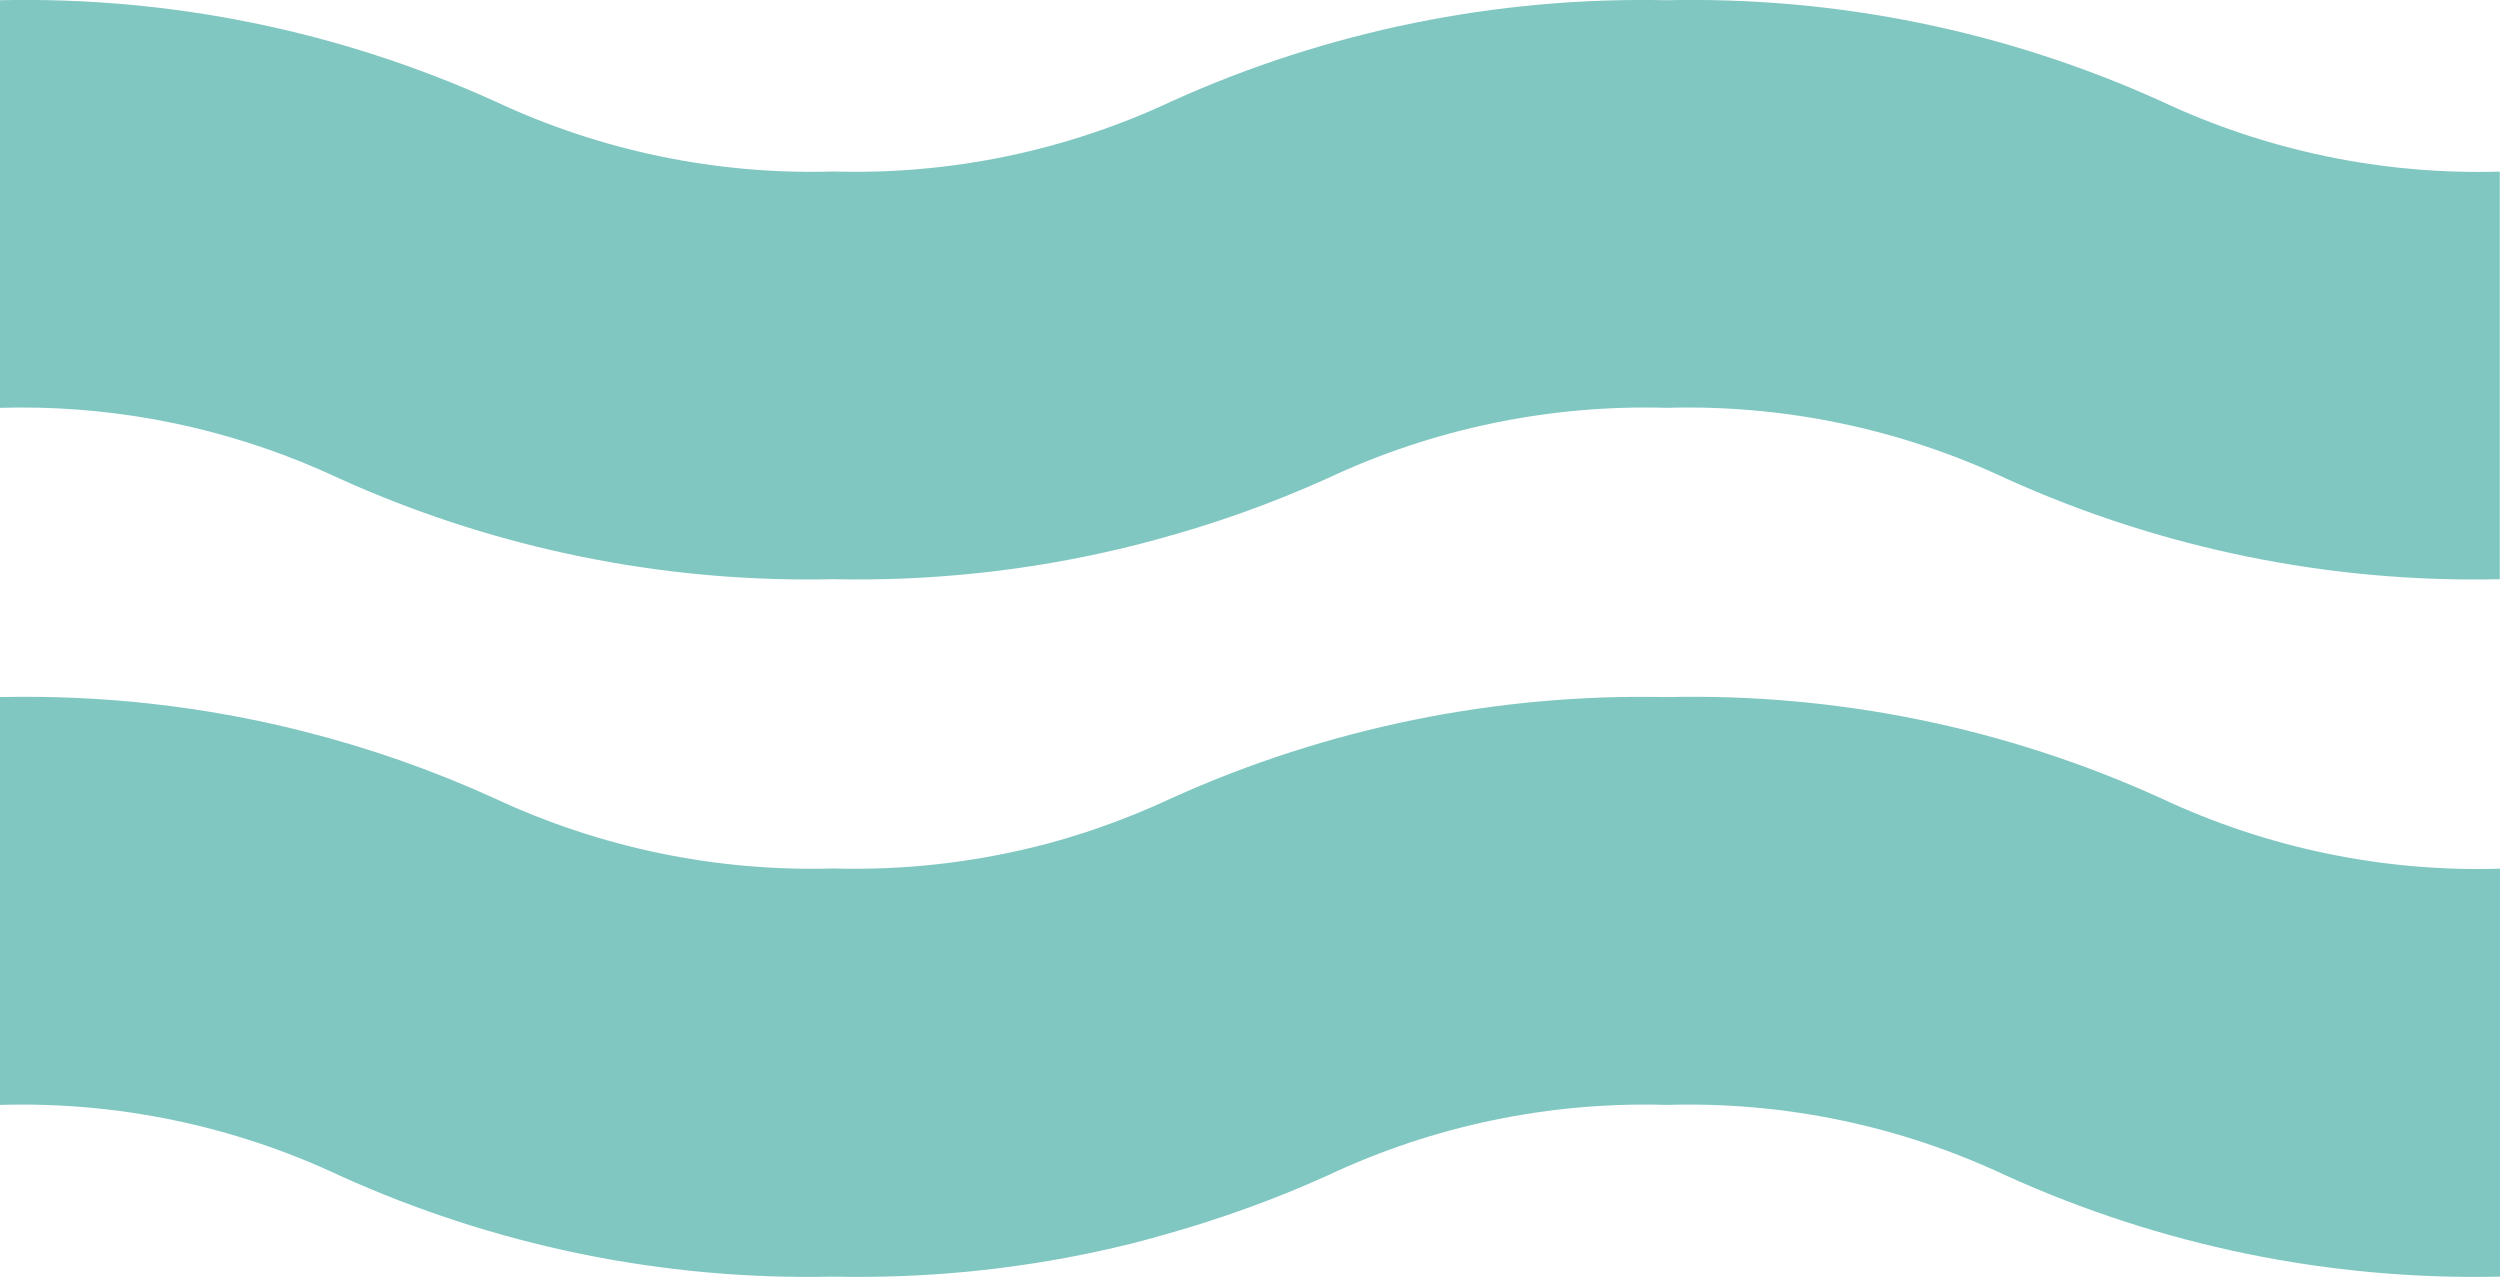
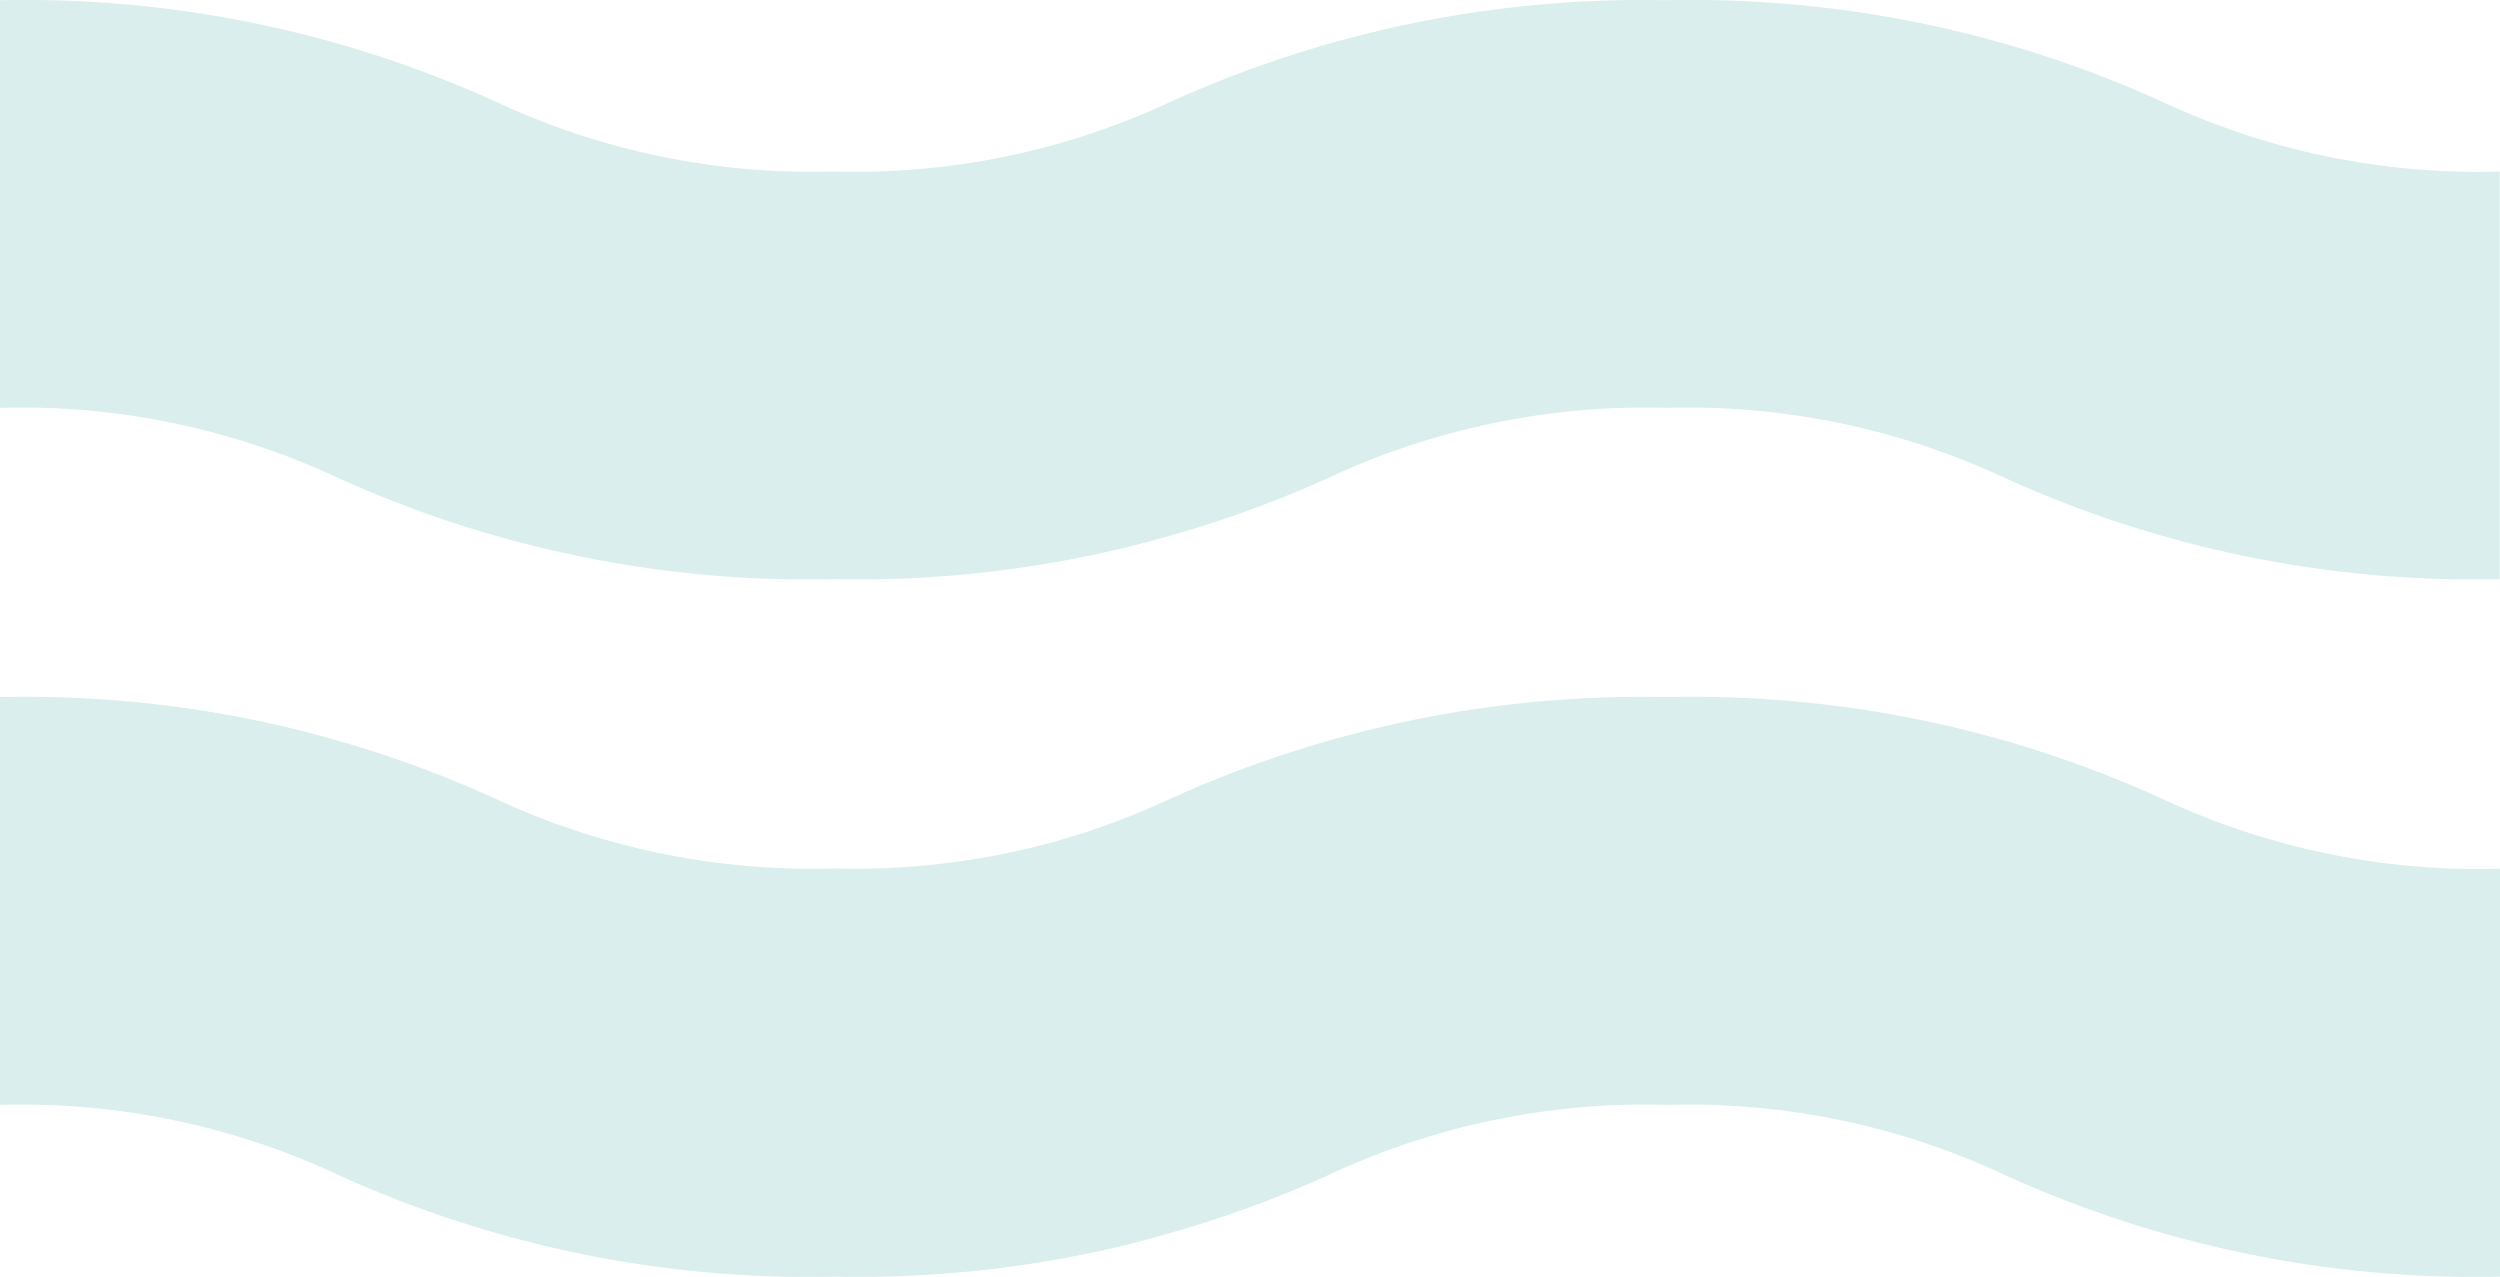
- <svg xmlns="http://www.w3.org/2000/svg" id="b" data-name="Calque 2" width="216.33" height="110.5" viewBox="0 0 216.33 110.5">
+ <svg xmlns="http://www.w3.org/2000/svg" id="b" data-name="Calque 2" width="216.33" height="110.5" viewBox="0 0 216.33 110.5" opacity="0.3">
  <g id="c" data-name="Calque 1">
    <path d="M216.31,14.85v35.27c-14.73.33-29.35-2.65-42.76-8.73-9.17-4.3-19.22-6.39-29.34-6.1-10.12-.29-20.18,1.8-29.34,6.1-4.83,2.18-9.81,3.96-14.9,5.32-.91.26-1.83.49-2.75.71-8.19,1.97-16.63,2.88-25.11,2.7-13.85.31-27.6-2.31-40.35-7.67-.81-.34-1.61-.69-2.4-1.05-1.08-.5-2.17-.98-3.28-1.43-8.26-3.34-17.14-4.94-26.08-4.68V.02c14.73-.33,29.35,2.65,42.77,8.72,9.16,4.31,19.21,6.4,29.34,6.1,10.12.3,20.17-1.79,29.33-6.1C114.87,2.68,129.48-.29,144.21.02c14.73-.33,29.34,2.65,42.76,8.72h0c9.17,4.32,19.22,6.4,29.34,6.11Z" style="fill: #80C7C2;" />
    <path d="M216.33,75.17v35.3c-14.74.33-29.35-2.67-42.77-8.76-9.16-4.31-19.21-6.4-29.33-6.1-10.13-.3-20.18,1.79-29.34,6.1-4.6,2.09-9.36,3.79-14.21,5.15-.92.26-1.85.52-2.77.75-.4.1-.79.19-1.18.28-.55.14-1.11.26-1.66.38-7.52,1.63-15.22,2.37-22.95,2.2-14.73.33-29.34-2.67-42.76-8.76-9.18-4.31-19.23-6.4-29.36-6.1v-35.29c8.84-.2,17.64.79,26.17,2.94,5.68,1.43,11.24,3.37,16.6,5.81,9.17,4.29,19.21,6.37,29.33,6.08,5.96.17,11.9-.48,17.64-1.92,1.16-.29,2.3-.61,3.43-.97.56-.17,1.12-.35,1.68-.55,2.24-.77,4.44-1.66,6.59-2.67,13.43-6.06,28.04-9.03,42.77-8.72h.02c14.73-.34,29.34,2.65,42.76,8.75,9.17,4.31,19.22,6.4,29.34,6.1Z" style="fill: #80C7C2;" />
  </g>
</svg>
